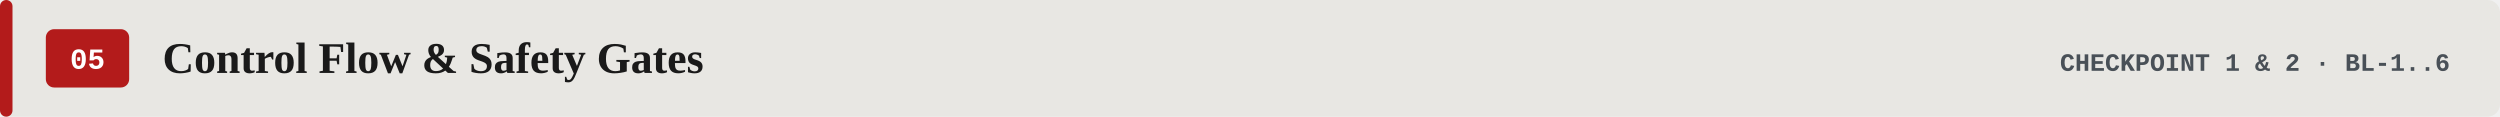
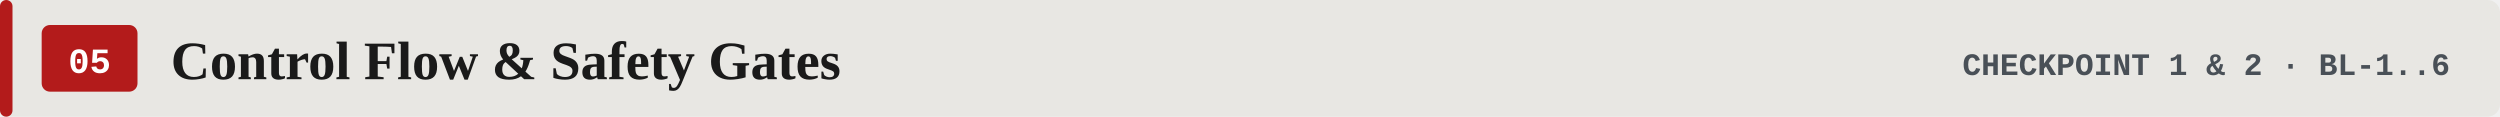
<svg xmlns="http://www.w3.org/2000/svg" viewBox="0 0 1200 56" width="100%" role="img" aria-labelledby="t">
  <rect width="1200" height="56" rx="6" fill="#e8e7e3" />
  <rect x="0" y="0" width="6" height="56" rx="3" fill="#b31b1b" />
-   <rect x="22" y="14" width="40" height="28" rx="4" fill="#b31b1b" />
-   <text x="42" y="33" fill="#ffffff" font-family="ui-monospace, SFMono-Regular, Menlo, Consolas, 'Liberation Mono', monospace" font-size="14" font-weight="700" text-anchor="middle">05</text>
-   <text x="78" y="35" fill="#1a1a1a" font-family="Georgia, 'Times New Roman', 'Songti SC', 'SimSun', serif" font-size="21" font-weight="700">Control Flow &amp; Safety Gates</text>
-   <text x="1176" y="34" fill="#495057" font-family="ui-monospace, SFMono-Regular, Menlo, Consolas, 'Liberation Mono', monospace" font-size="12" font-weight="600" text-anchor="end">CHECKPOINT 1 &amp; 2 · BL-1..6</text>
+   <rect x="20" y="12" width="46" height="32" rx="4" fill="#b31b1b" />
+   <text x="43" y="35" fill="#ffffff" font-family="ui-monospace, SFMono-Regular, Menlo, Consolas, 'Liberation Mono', monospace" font-size="17" font-weight="700" text-anchor="middle">05</text>
+   <text x="82" y="38" fill="#1a1a1a" font-family="Georgia, 'Times New Roman', 'Songti SC', 'SimSun', serif" font-size="26" font-weight="700">Control Flow &amp; Safety Gates</text>
+   <text x="1176" y="36" fill="#495057" font-family="ui-monospace, SFMono-Regular, Menlo, Consolas, 'Liberation Mono', monospace" font-size="15" font-weight="600" text-anchor="end">CHECKPOINT 1 &amp; 2 · BL-1..6</text>
</svg>
